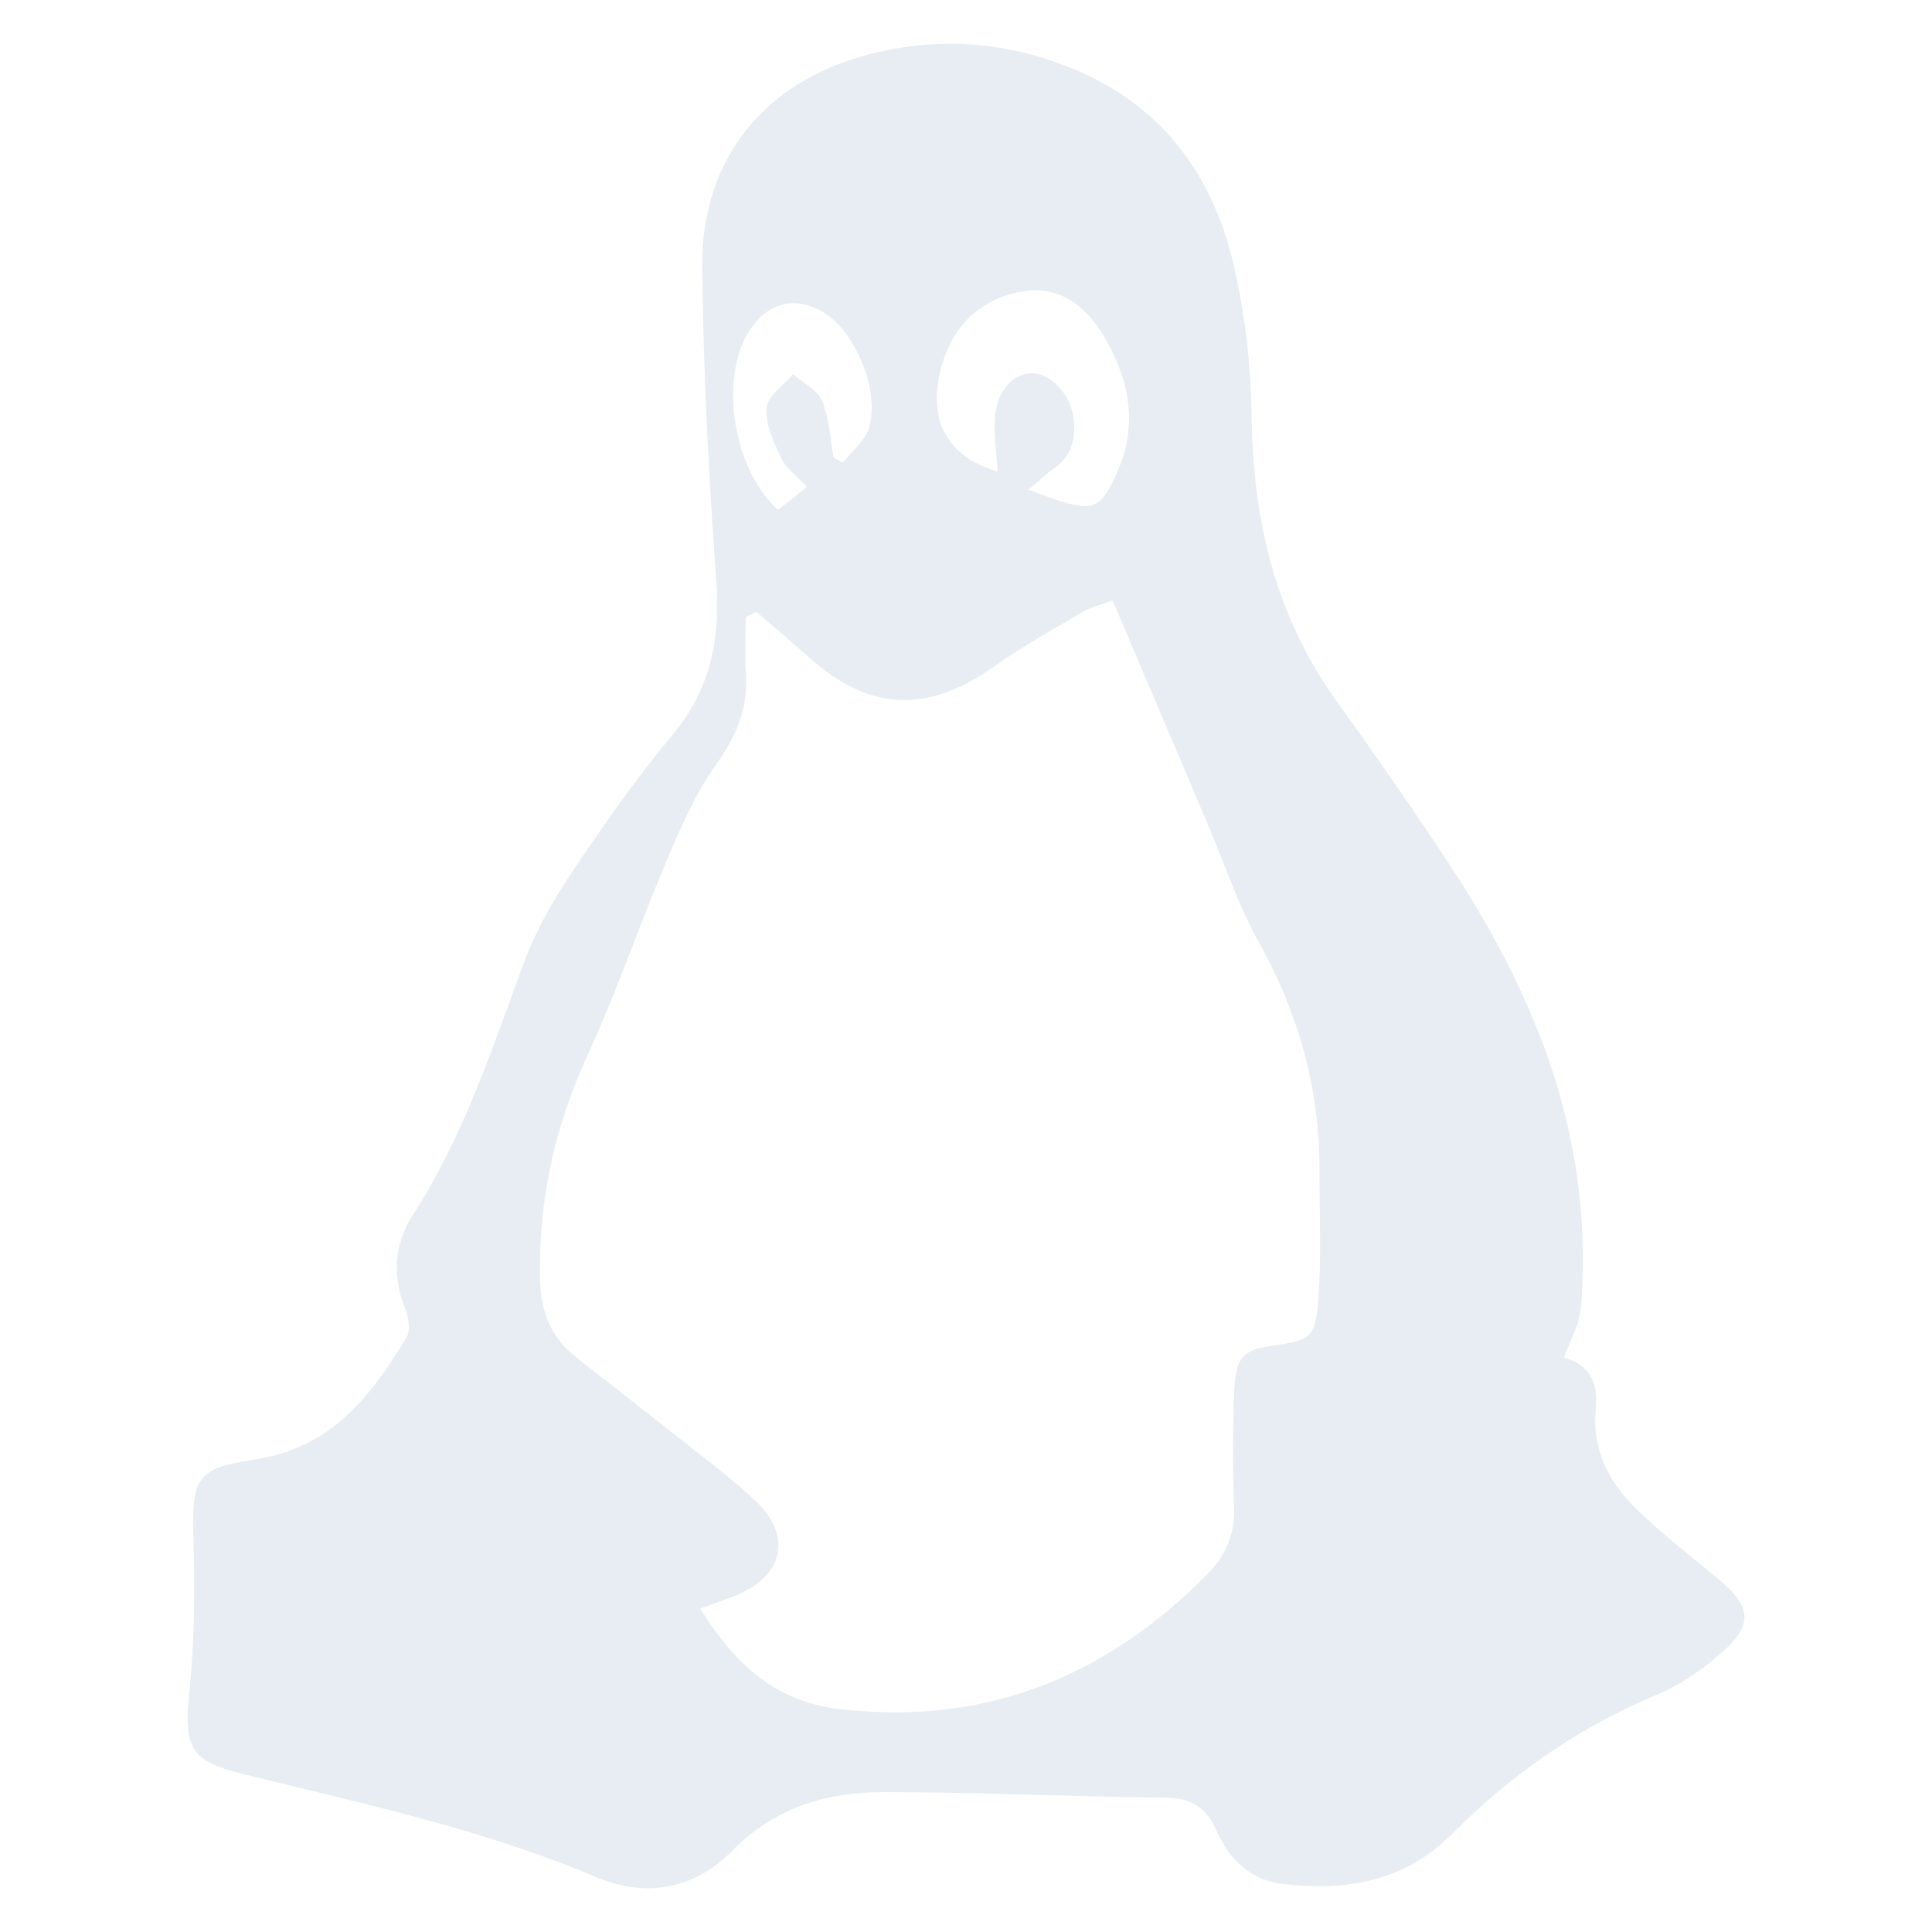
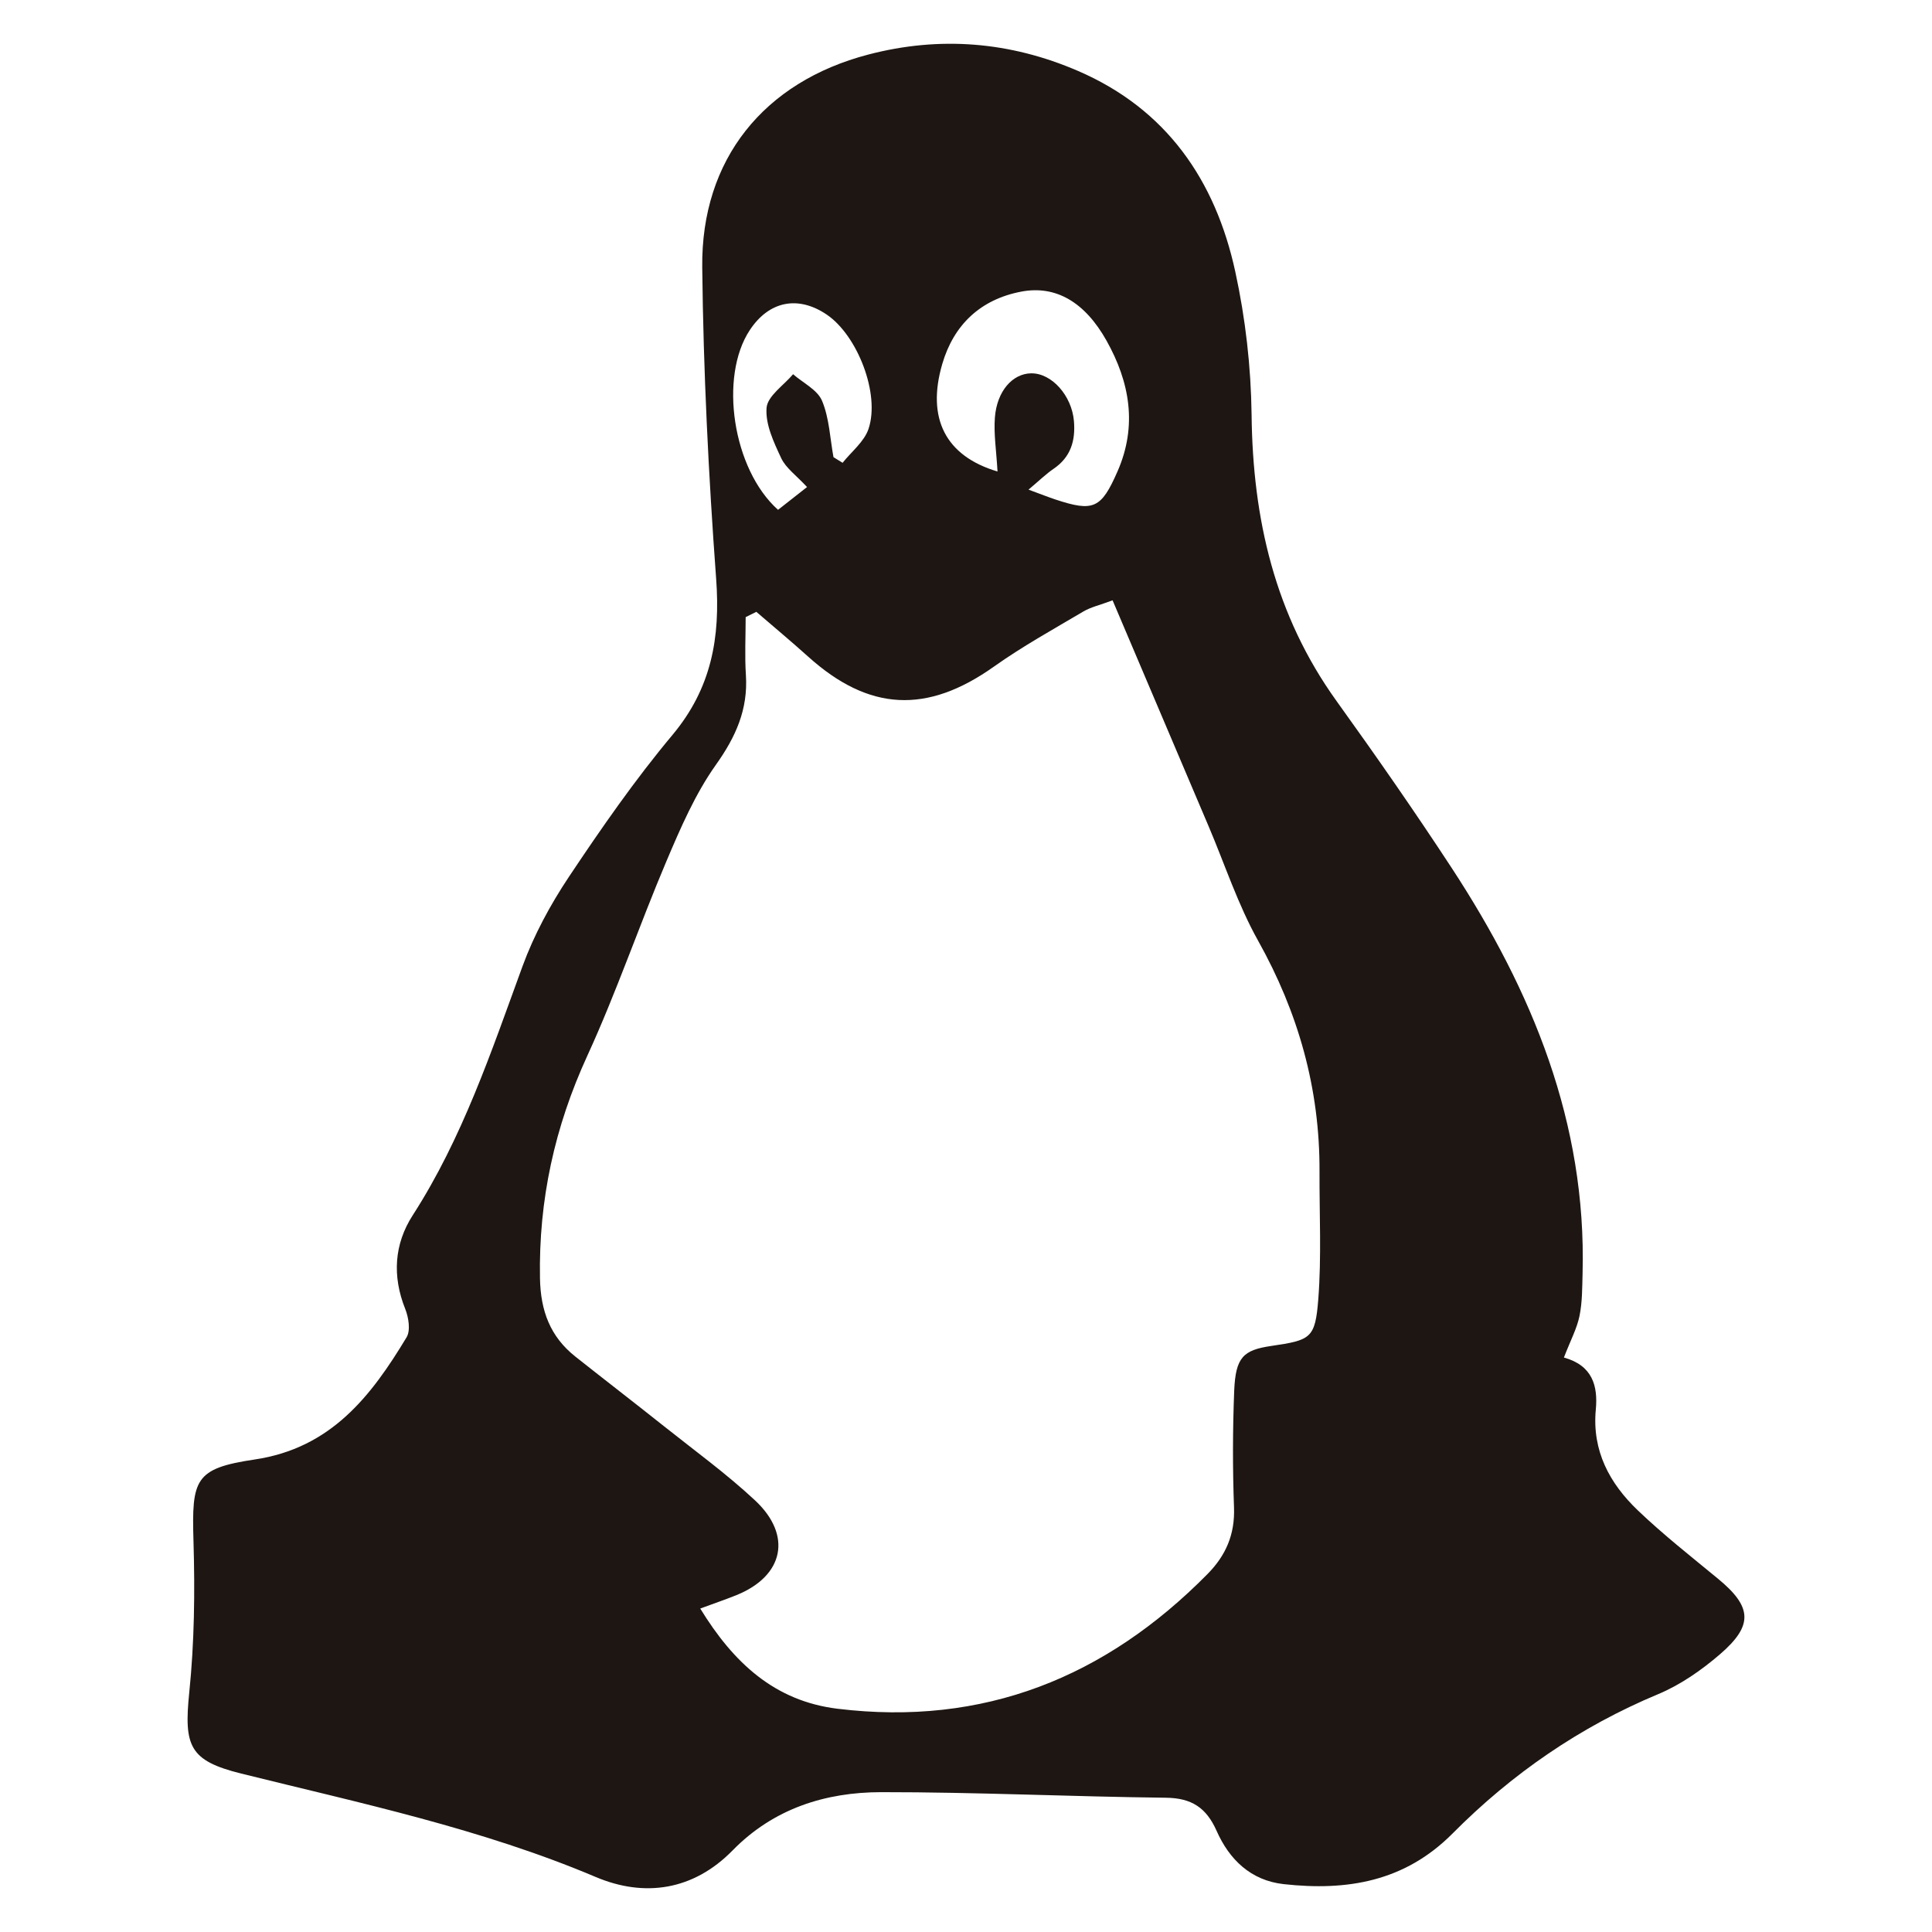
- <svg xmlns="http://www.w3.org/2000/svg" fill="#e8edf3" viewBox="0 0 128 128">
+ <svg xmlns="http://www.w3.org/2000/svg" fill="#1d1612" viewBox="0 0 128 128">
  <path fill-rule="evenodd" clip-rule="evenodd" d="M113.823 104.595c-1.795-1.478-3.629-2.921-5.308-4.525-1.87-1.785-3.045-3.944-2.789-6.678.147-1.573-.216-2.926-2.113-3.452.446-1.154.864-1.928 1.033-2.753.188-.92.178-1.887.204-2.834.264-9.96-3.334-18.691-8.663-26.835-2.454-3.748-5.017-7.429-7.633-11.066-4.092-5.688-5.559-12.078-5.633-18.981a47.564 47.564 0 00-1.081-9.475C80.527 11.956 77.291 7.233 71.422 4.7c-4.497-1.942-9.152-2.327-13.901-1.084-6.901 1.805-11.074 6.934-10.996 14.088.074 6.885.417 13.779.922 20.648.288 3.893-.312 7.252-2.895 10.34-2.484 2.969-4.706 6.172-6.858 9.397-1.229 1.844-2.317 3.853-3.077 5.931-2.07 5.663-3.973 11.373-7.276 16.5-1.224 1.9-1.363 4.026-.494 6.199.225.563.363 1.429.089 1.882-2.354 3.907-5.011 7.345-10.066 8.095-3.976.591-4.172 1.314-4.051 5.413.1 3.337.061 6.705-.28 10.021-.363 3.555.008 4.521 3.442 5.373 7.924 1.968 15.913 3.647 23.492 6.854 3.227 1.365 6.465.891 9.064-1.763 2.713-2.771 6.141-3.855 9.844-3.859 6.285-.005 12.572.298 18.86.369 1.702.02 2.679.653 3.364 2.199.84 1.893 2.26 3.284 4.445 3.526 4.193.462 8.013-.16 11.19-3.359 3.918-3.948 8.436-7.066 13.615-9.227 1.482-.619 2.878-1.592 4.103-2.648 2.231-1.922 2.113-3.146-.135-5zM62.426 24.12c.758-2.601 2.537-4.289 5.243-4.801 2.276-.43 4.203.688 5.639 3.246 1.546 2.758 2.054 5.64.734 8.658-1.083 2.474-1.591 2.707-4.123 1.868-.474-.157-.937-.343-1.777-.652.708-.594 1.154-1.035 1.664-1.382 1.134-.772 1.452-1.858 1.346-3.148-.139-1.694-1.471-3.194-2.837-3.175-1.225.017-2.262 1.167-2.4 2.915-.086 1.089.095 2.199.173 3.589-3.446-1.023-4.711-3.525-3.662-7.118zm-12.75-2.251c1.274-1.928 3.197-2.314 5.101-1.024 2.029 1.376 3.547 5.256 2.763 7.576-.285.844-1.127 1.5-1.716 2.241l-.604-.374c-.23-1.253-.276-2.585-.757-3.733-.304-.728-1.257-1.184-1.919-1.762-.622.739-1.693 1.443-1.757 2.228-.088 1.084.477 2.28.969 3.331.311.661 1.001 1.145 1.713 1.916l-1.922 1.51c-3.018-2.7-3.915-8.82-1.871-11.909zM87.34 86.075c-.203 2.604-.5 2.713-3.118 3.098-1.859.272-2.359.756-2.453 2.964a101.744 101.744 0 00-.012 7.753c.061 1.77-.537 3.158-1.755 4.393-6.764 6.856-14.845 10.105-24.512 8.926-4.17-.509-6.896-3.047-9.097-6.639.98-.363 1.705-.607 2.412-.894 3.122-1.27 3.706-3.955 1.213-6.277-1.884-1.757-3.986-3.283-6.007-4.892-1.954-1.555-3.934-3.078-5.891-4.629-1.668-1.323-2.305-3.028-2.345-5.188-.094-5.182.972-10.03 3.138-14.747 1.932-4.209 3.429-8.617 5.239-12.885.935-2.202 1.906-4.455 3.278-6.388 1.319-1.854 2.134-3.669 1.988-5.94-.084-1.276-.016-2.562-.016-3.843l.707-.352c1.141.985 2.302 1.949 3.423 2.959 4.045 3.646 7.892 3.813 12.319.67 1.888-1.341 3.93-2.47 5.927-3.652.497-.294 1.092-.423 1.934-.738 2.151 5.066 4.262 10.033 6.375 15 1.072 2.524 1.932 5.167 3.264 7.547 2.671 4.775 4.092 9.813 4.07 15.272-.012 2.83.137 5.67-.081 8.482z" />
</svg>
